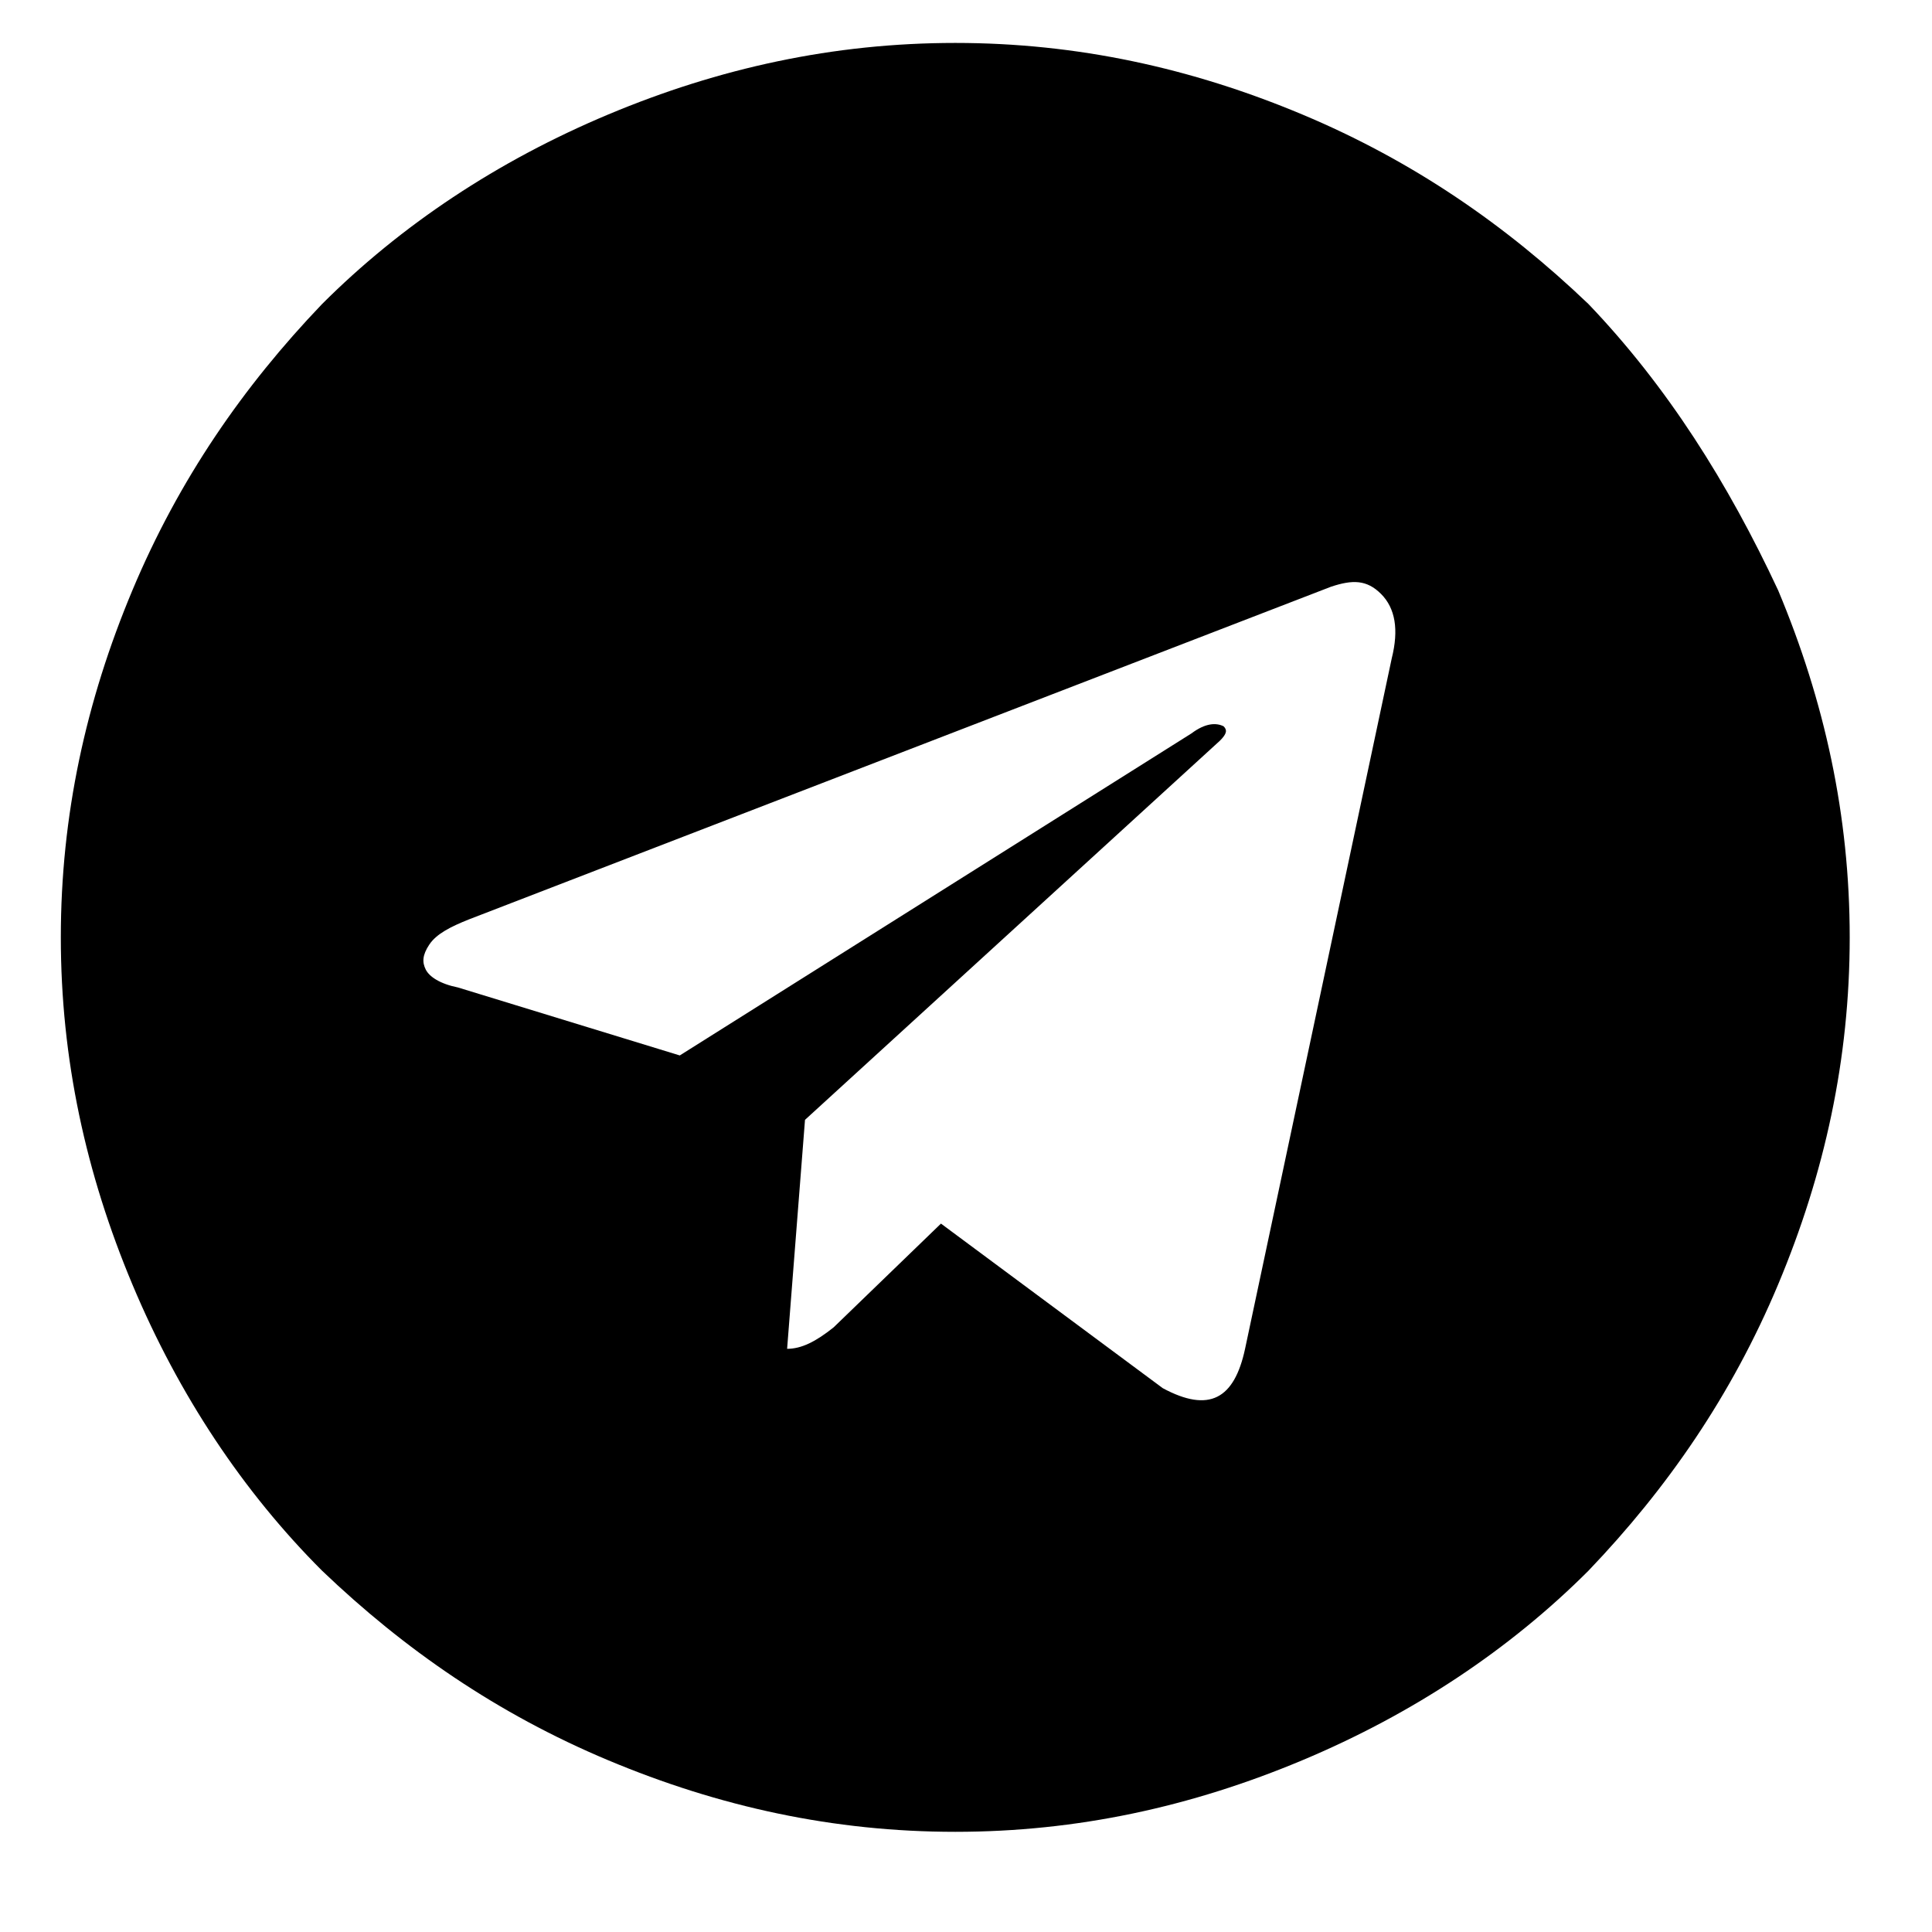
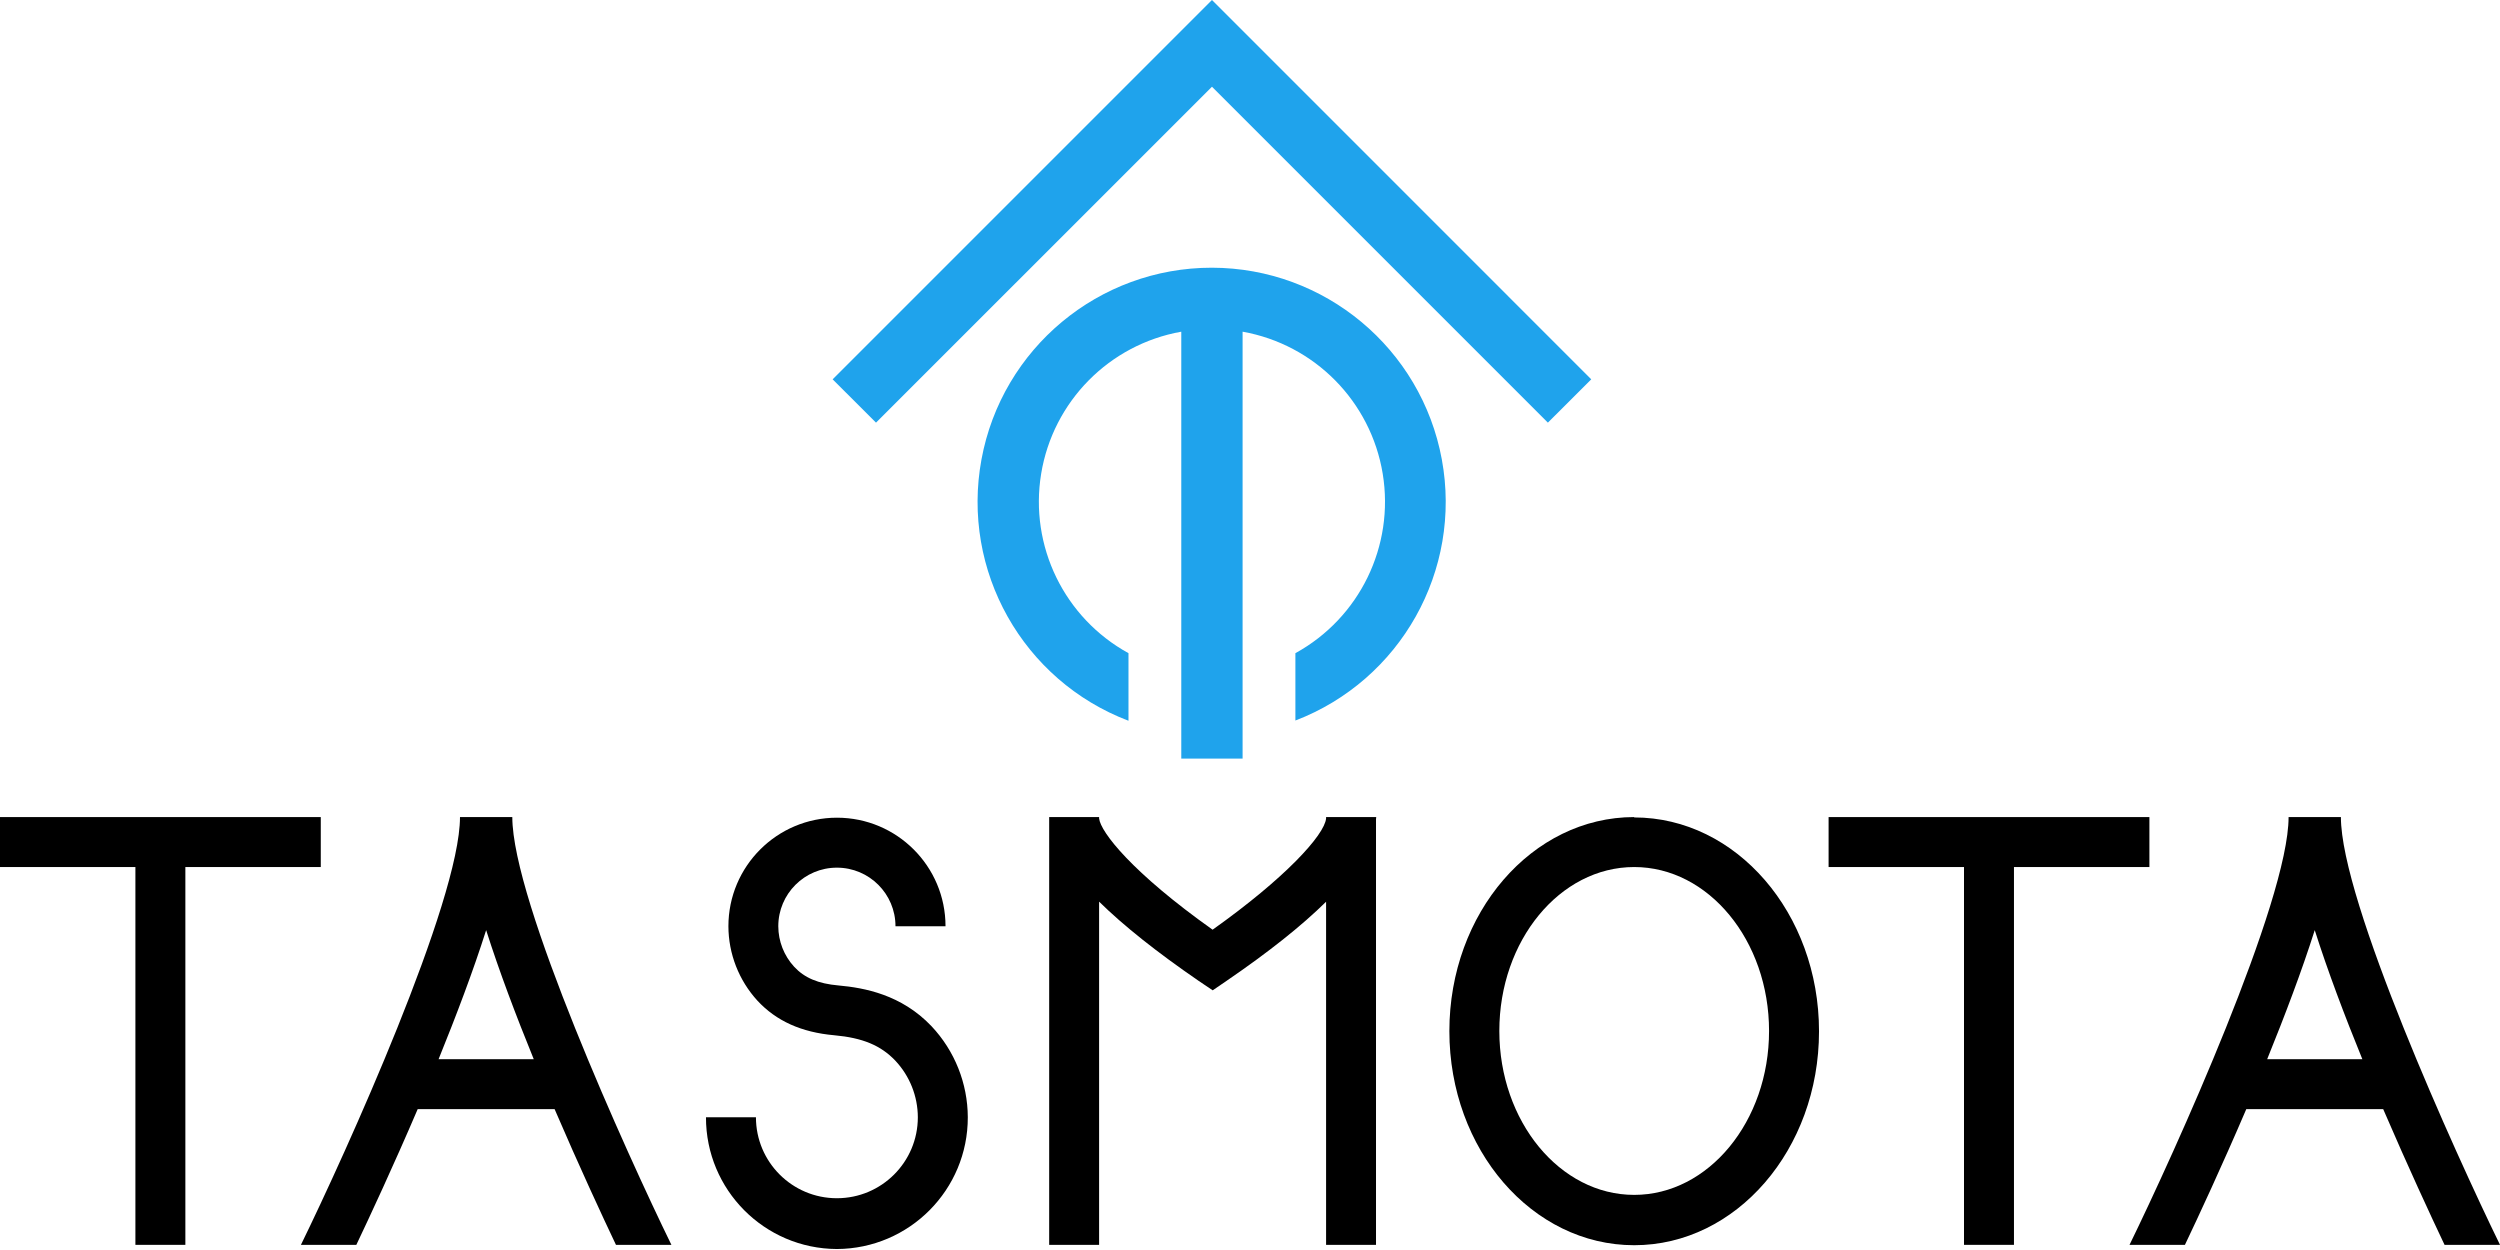
- <svg xmlns="http://www.w3.org/2000/svg" version="1.1" id="Layer_1" x="0px" y="0px" viewBox="0 0 54 54" style="enable-background:new 0 0 54 54;" xml:space="preserve">
-   <style type="text/css">
- 	.st0{fill:none;}
- </style>
-   <g>
-     <rect x="-0.2" y="0.1" class="st0" width="53.8" height="53.4" />
-     <path d="M49.7,16.5c1.3,3.1,2,6.3,2,9.7s-0.7,6.6-2,9.7c-1.3,3.1-3.1,5.7-5.3,8c-2.2,2.2-4.9,4-8,5.3c-3.1,1.3-6.3,2-9.7,2   c-3.4,0-6.6-0.7-9.7-2s-5.7-3.1-8-5.3c-2.2-2.2-4-4.9-5.3-8c-1.3-3.1-2-6.3-2-9.7s0.7-6.6,2-9.7c1.3-3.1,3.1-5.7,5.3-8   c2.2-2.2,4.9-4,8-5.3s6.3-2,9.7-2c3.4,0,6.6,0.7,9.7,2c3.1,1.3,5.7,3.1,8,5.3C46.6,10.8,48.3,13.5,49.7,16.5z M34.8,37.7l4.1-19.3   c0.2-0.8,0.1-1.4-0.3-1.8c-0.4-0.4-0.8-0.4-1.4-0.2l-24.1,9.3c-0.5,0.2-0.9,0.4-1.1,0.7c-0.2,0.3-0.2,0.5-0.1,0.7   c0.1,0.2,0.4,0.4,0.9,0.5l6.2,1.9l14.3-9c0.4-0.3,0.7-0.3,0.9-0.2c0.1,0.1,0.1,0.2-0.1,0.4L22.5,31.3L22,37.7   c0.4,0,0.8-0.2,1.3-0.6l3-2.9l6.2,4.6C33.8,39.5,34.5,39.1,34.8,37.7z" />
-   </g>
+ <svg xmlns="http://www.w3.org/2000/svg" id="Ebene_1" data-name="Ebene 1" viewBox="0 0 482.328 240.975" version="1.1" width="482.328" height="240.975">
+   <defs id="defs12">
+     <style id="style10">.cls-1{fill:#010101;}</style>
+   </defs>
+   <polygon class="cls-1" points="44.42,115.07 54.16,124.8 129.62,49.35 205.07,124.8 214.81,115.07 129.62,29.87 " id="polygon16" transform="matrix(0.8589599,0,0,0.8589599,122.4876,-25.65713)" style="fill:#1fa3ec;fill-opacity:1" />
+   <path class="cls-1" d="m 233.817,51.649 a 45.181,45.181 0 0 0 -16.097,87.408 v -13.039 a 33.328,33.328 0 0 1 10.187,-62.025 v 82.366 h 11.828 V 63.993 a 33.328,33.328 0 0 1 10.187,62.025 v 12.996 a 45.181,45.181 0 0 0 -16.105,-87.365 z" id="path18" style="fill:#1fa3ec;fill-opacity:1;stroke-width:0.859" />
+   <polygon class="cls-1" points="860.75,74.18 860.75,60.41 772.33,60.41 772.33,74.18 809.65,74.18 809.65,178.31 823.42,178.31 823.42,74.18 " id="polygon20" style="fill:#000000;fill-opacity:1" transform="matrix(0.7,0,0,0.7,-187.838,115.3531)" />
+   <polygon class="cls-1" points="356.75,74.18 356.75,60.41 268.34,60.41 268.34,74.18 305.66,74.18 305.66,178.31 319.43,178.31 319.43,74.18 " id="polygon22" style="fill:#000000;fill-opacity:1" transform="matrix(0.7,0,0,0.7,-187.838,115.3531)" />
+   <path class="cls-1" d="m 118.839,240.17 h 10.696 c -8.673,-17.759 -30.695,-66.353 -30.695,-82.53 H 88.746 c 0,16.177 -22.015,64.771 -30.688,82.53 h 10.689 c 2.576,-5.418 7.098,-15.113 11.837,-26.18 h 26.418 c 4.76,11.067 9.261,20.762 11.837,26.18 z m -34.223,-35.819 c 3.409,-8.4 6.678,-17.024 9.177,-24.899 2.499,7.875 5.775,16.534 9.184,24.899 z" id="path24" style="fill:#000000;fill-opacity:1;stroke-width:0.7" />
+   <path class="cls-1" d="m 471.632,240.17 h 10.696 c -8.666,-17.759 -30.695,-66.353 -30.695,-82.53 h -10.094 c 0,16.177 -22.015,64.771 -30.688,82.53 h 10.689 c 2.583,-5.418 7.098,-15.113 11.837,-26.18 h 26.418 c 4.767,11.067 9.261,20.762 11.837,26.18 z m -34.223,-35.819 c 3.409,-8.4 6.678,-17.024 9.177,-24.899 2.499,7.875 5.775,16.534 9.184,24.899 z" id="path26" style="fill:#000000;fill-opacity:1;stroke-width:0.7" />
+   <path class="cls-1" d="m 315.287,167.279 c 14.343,0 26.019,14.189 26.019,31.626 0,17.437 -11.676,31.626 -26.019,31.626 -14.343,0 -26.019,-14.189 -26.019,-31.626 0,-17.437 11.669,-31.626 26.019,-31.626 m 0,-9.639 c -19.698,0 -35.658,18.473 -35.658,41.3 0,22.827 15.96,41.3 35.658,41.3 19.698,0 35.658,-18.473 35.658,-41.265 0,-22.792 -15.967,-41.265 -35.658,-41.265 z" id="path28" style="fill:#000000;fill-opacity:1;stroke-width:0.7" />
+   <path class="cls-1" d="m 161.462,240.975 a 25.368,25.368 0 0 1 -25.256,-25.417 h 9.639 a 15.617,15.617 0 1 0 31.234,0 16.002,16.002 0 0 0 -4.347,-10.927 c -2.8,-2.94 -6.3,-4.403 -11.795,-4.9 -6.3,-0.56 -11.165,-2.744 -14.805,-6.671 a 21.371,21.371 0 0 1 -5.6,-14.357 20.944,20.944 0 1 1 41.888,0 h -9.653 a 11.305,11.305 0 1 0 -22.61,0 11.585,11.585 0 0 0 3.052,7.805 c 1.995,2.156 4.641,3.276 8.582,3.619 4.9,0.441 12.11,1.736 17.927,7.861 a 25.746,25.746 0 0 1 7,17.563 25.368,25.368 0 0 1 -25.256,25.424 z" id="path30" style="fill:#000000;fill-opacity:1;stroke-width:0.7" />
+   <path class="cls-1" d="m 265.51,157.696 v 0 -0.056 h -9.667 v 0.259 c -0.301,3.206 -7.917,11.543 -21.896,21.469 -15.533,-11.025 -21.609,-18.83 -21.896,-21.469 v -0.259 h -9.632 v 0.056 0 c 0,0.119 0,0.238 0,0.357 v 82.117 h 9.632 v -66.213 q 7.056,6.937 19.201,15.281 l 2.716,1.827 2.702,-1.848 q 12.138,-8.302 19.173,-15.246 v 66.199 h 9.632 v -82.117 c 0.007,-0.105 0.035,-0.231 0.035,-0.357 z" id="path32" style="fill:#000000;fill-opacity:1;stroke-width:0.7" />
</svg>
